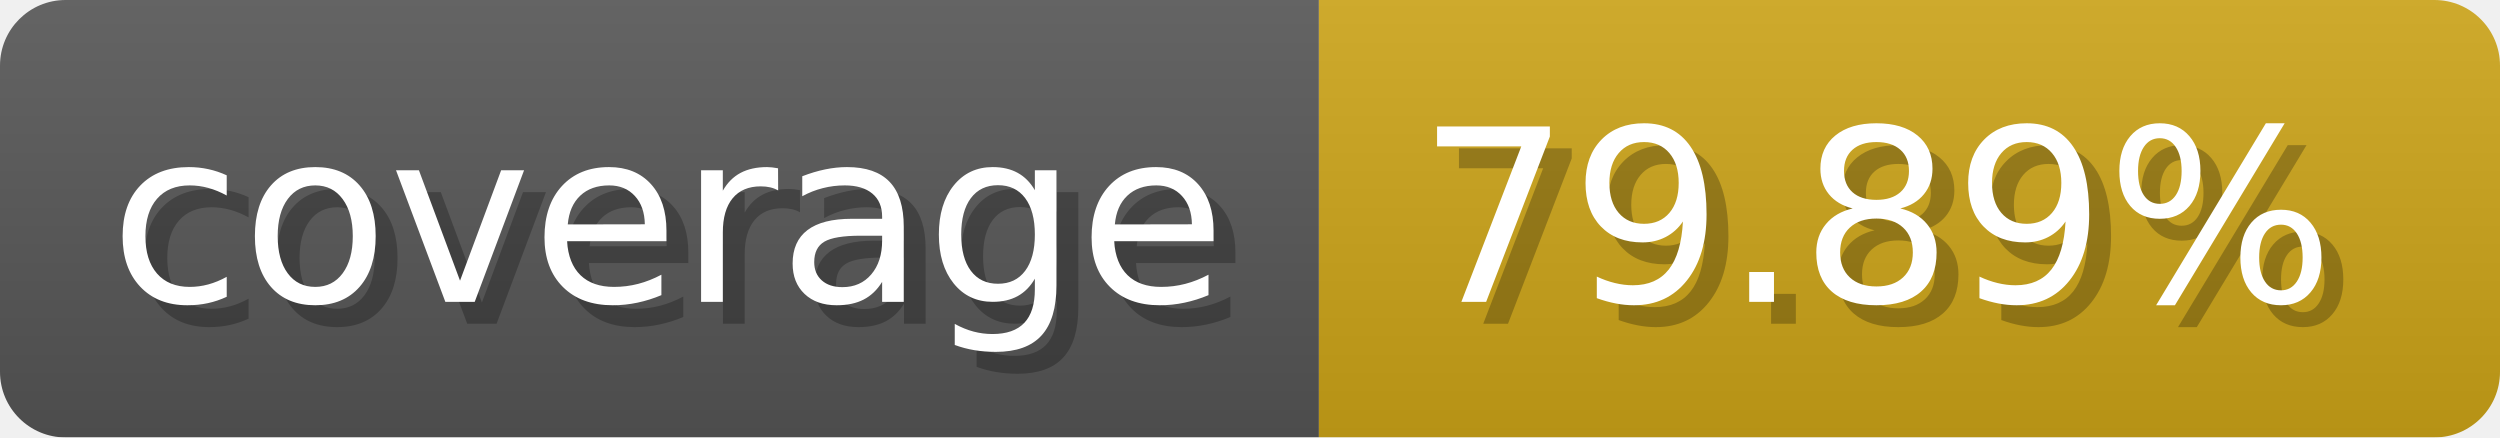
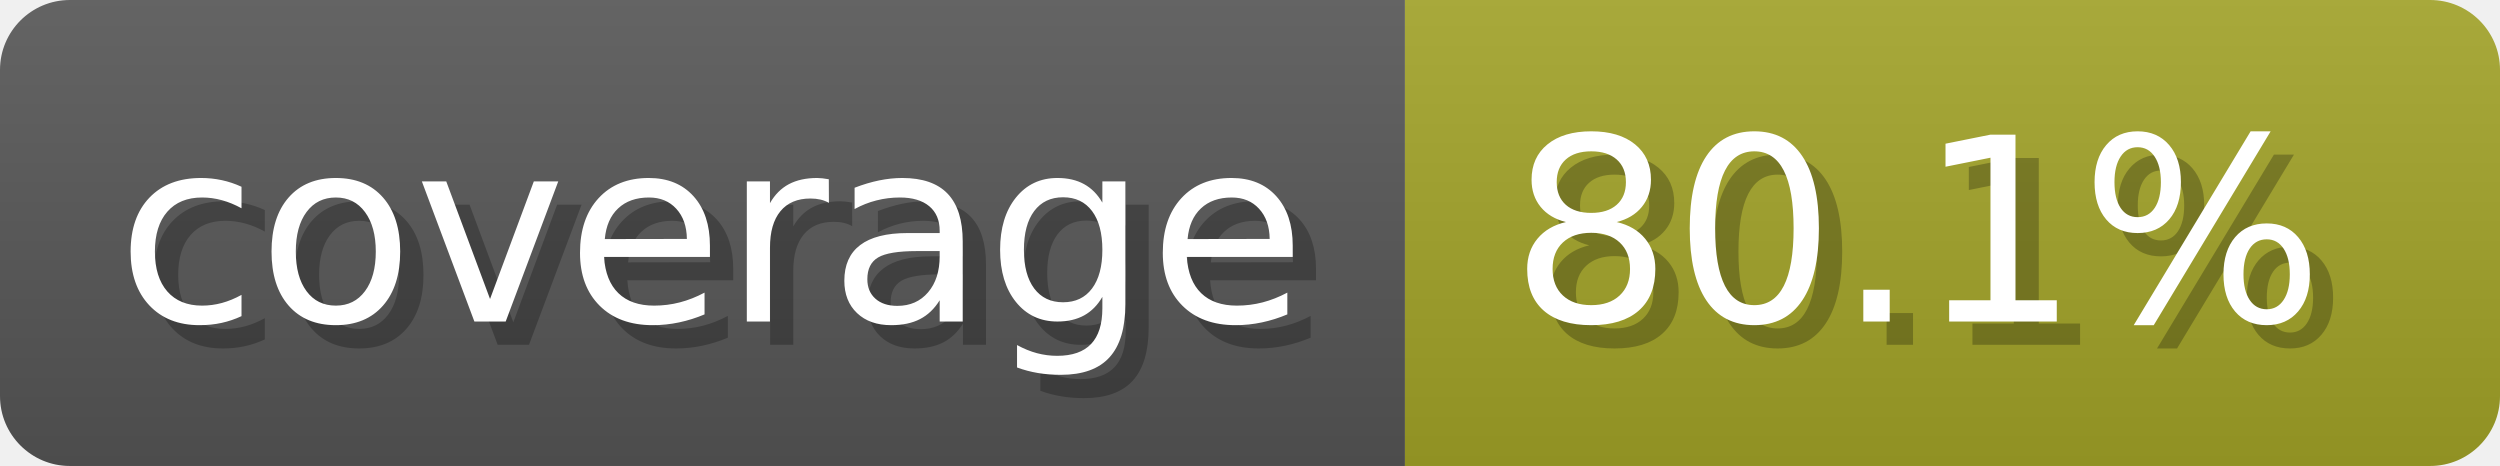
- <svg xmlns="http://www.w3.org/2000/svg" width="114.3" height="20" viewBox="0 0 1143 200" role="img" aria-label="coverage: 79.89%">
-   <linearGradient id="yVbiW" x2="0" y2="100%">
+ <svg xmlns="http://www.w3.org/2000/svg" width="107.3" height="20" viewBox="0 0 1073 200" role="img" aria-label="coverage: 80.1%">
+   <linearGradient id="NnTTG" x2="0" y2="100%">
    <stop offset="0" stop-opacity=".1" stop-color="#EEE" />
    <stop offset="1" stop-opacity=".1" />
  </linearGradient>
-   <mask id="AjHyh">
-     <rect width="1143" height="200" rx="30" fill="#FFF" />
+   <mask id="pRIFK">
+     <rect width="1073" height="200" rx="30" fill="#FFF" />
  </mask>
-   <g mask="url(#AjHyh)">
+   <g mask="url(#pRIFK)">
    <rect width="603" height="200" fill="#555" />
-     <rect width="540" height="200" fill="#cba317" x="603" />
-     <rect width="1143" height="200" fill="url(#yVbiW)" />
+     <rect width="470" height="200" fill="#a0a127" x="603" />
+     <rect width="1073" height="200" fill="url(#NnTTG)" />
  </g>
  <g aria-hidden="true" fill="#fff" text-anchor="start" font-family="Verdana,DejaVu Sans,sans-serif" font-size="110">
    <text x="60" y="148" textLength="503" fill="#000" opacity="0.25">coverage</text>
    <text x="50" y="138" textLength="503">coverage</text>
-     <text x="658" y="148" textLength="440" fill="#000" opacity="0.25">79.89%</text>
-     <text x="648" y="138" textLength="440">79.89%</text>
+     <text x="658" y="148" textLength="370" fill="#000" opacity="0.25">80.1%</text>
+     <text x="648" y="138" textLength="370">80.1%</text>
  </g>
</svg>
